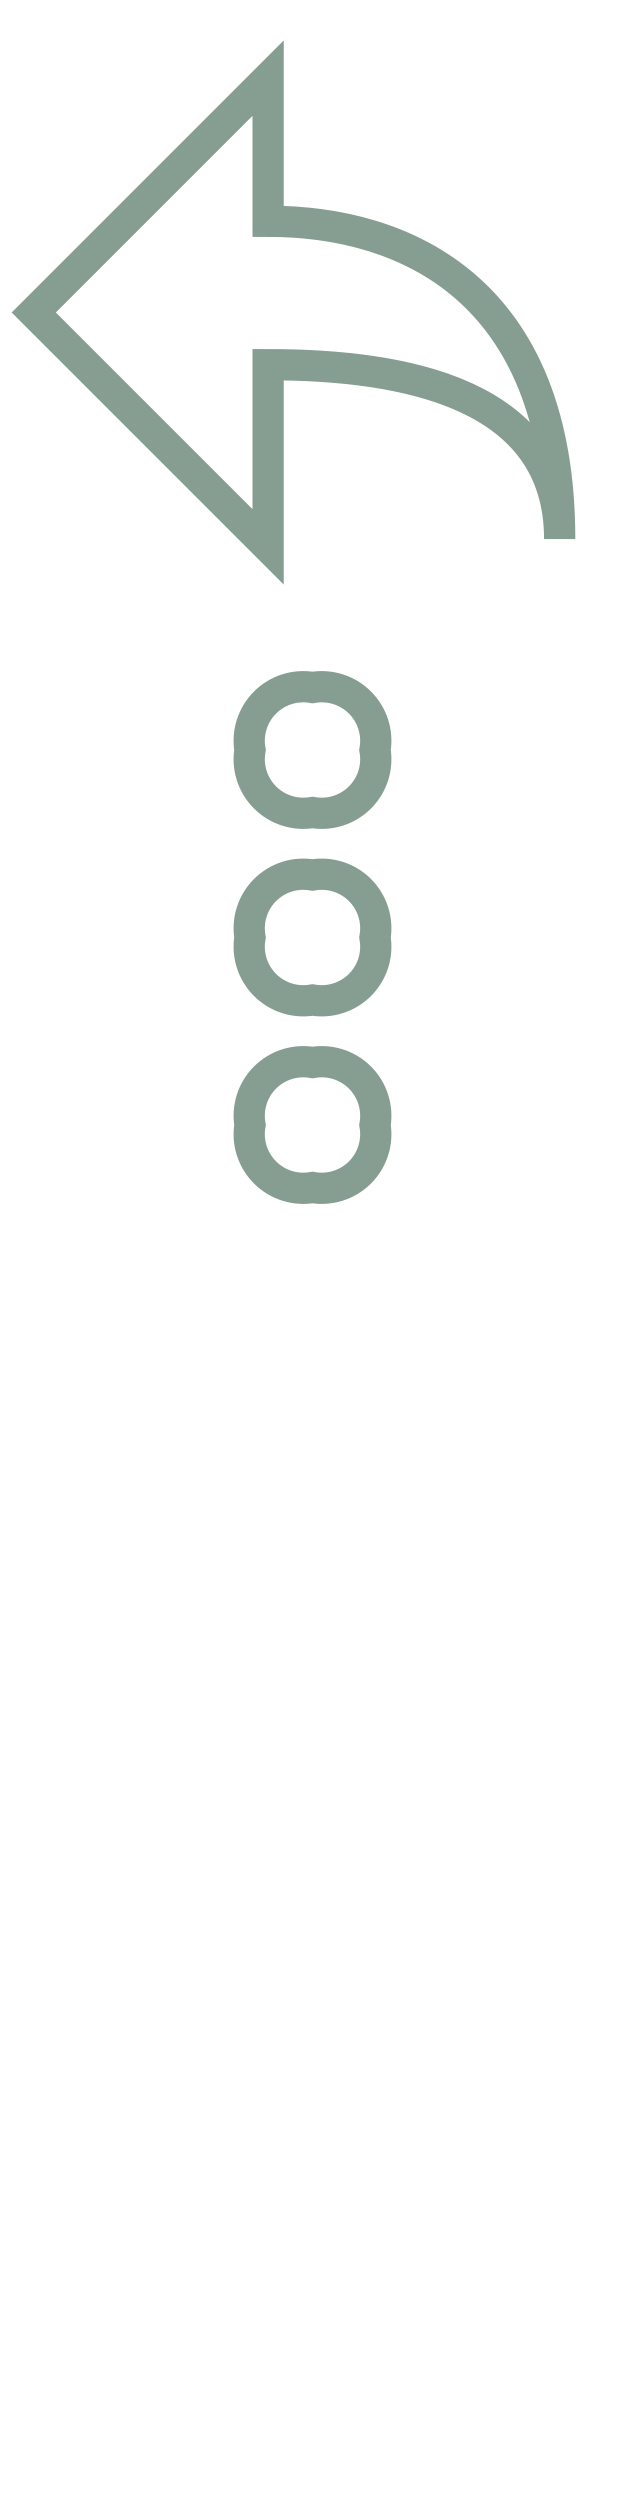
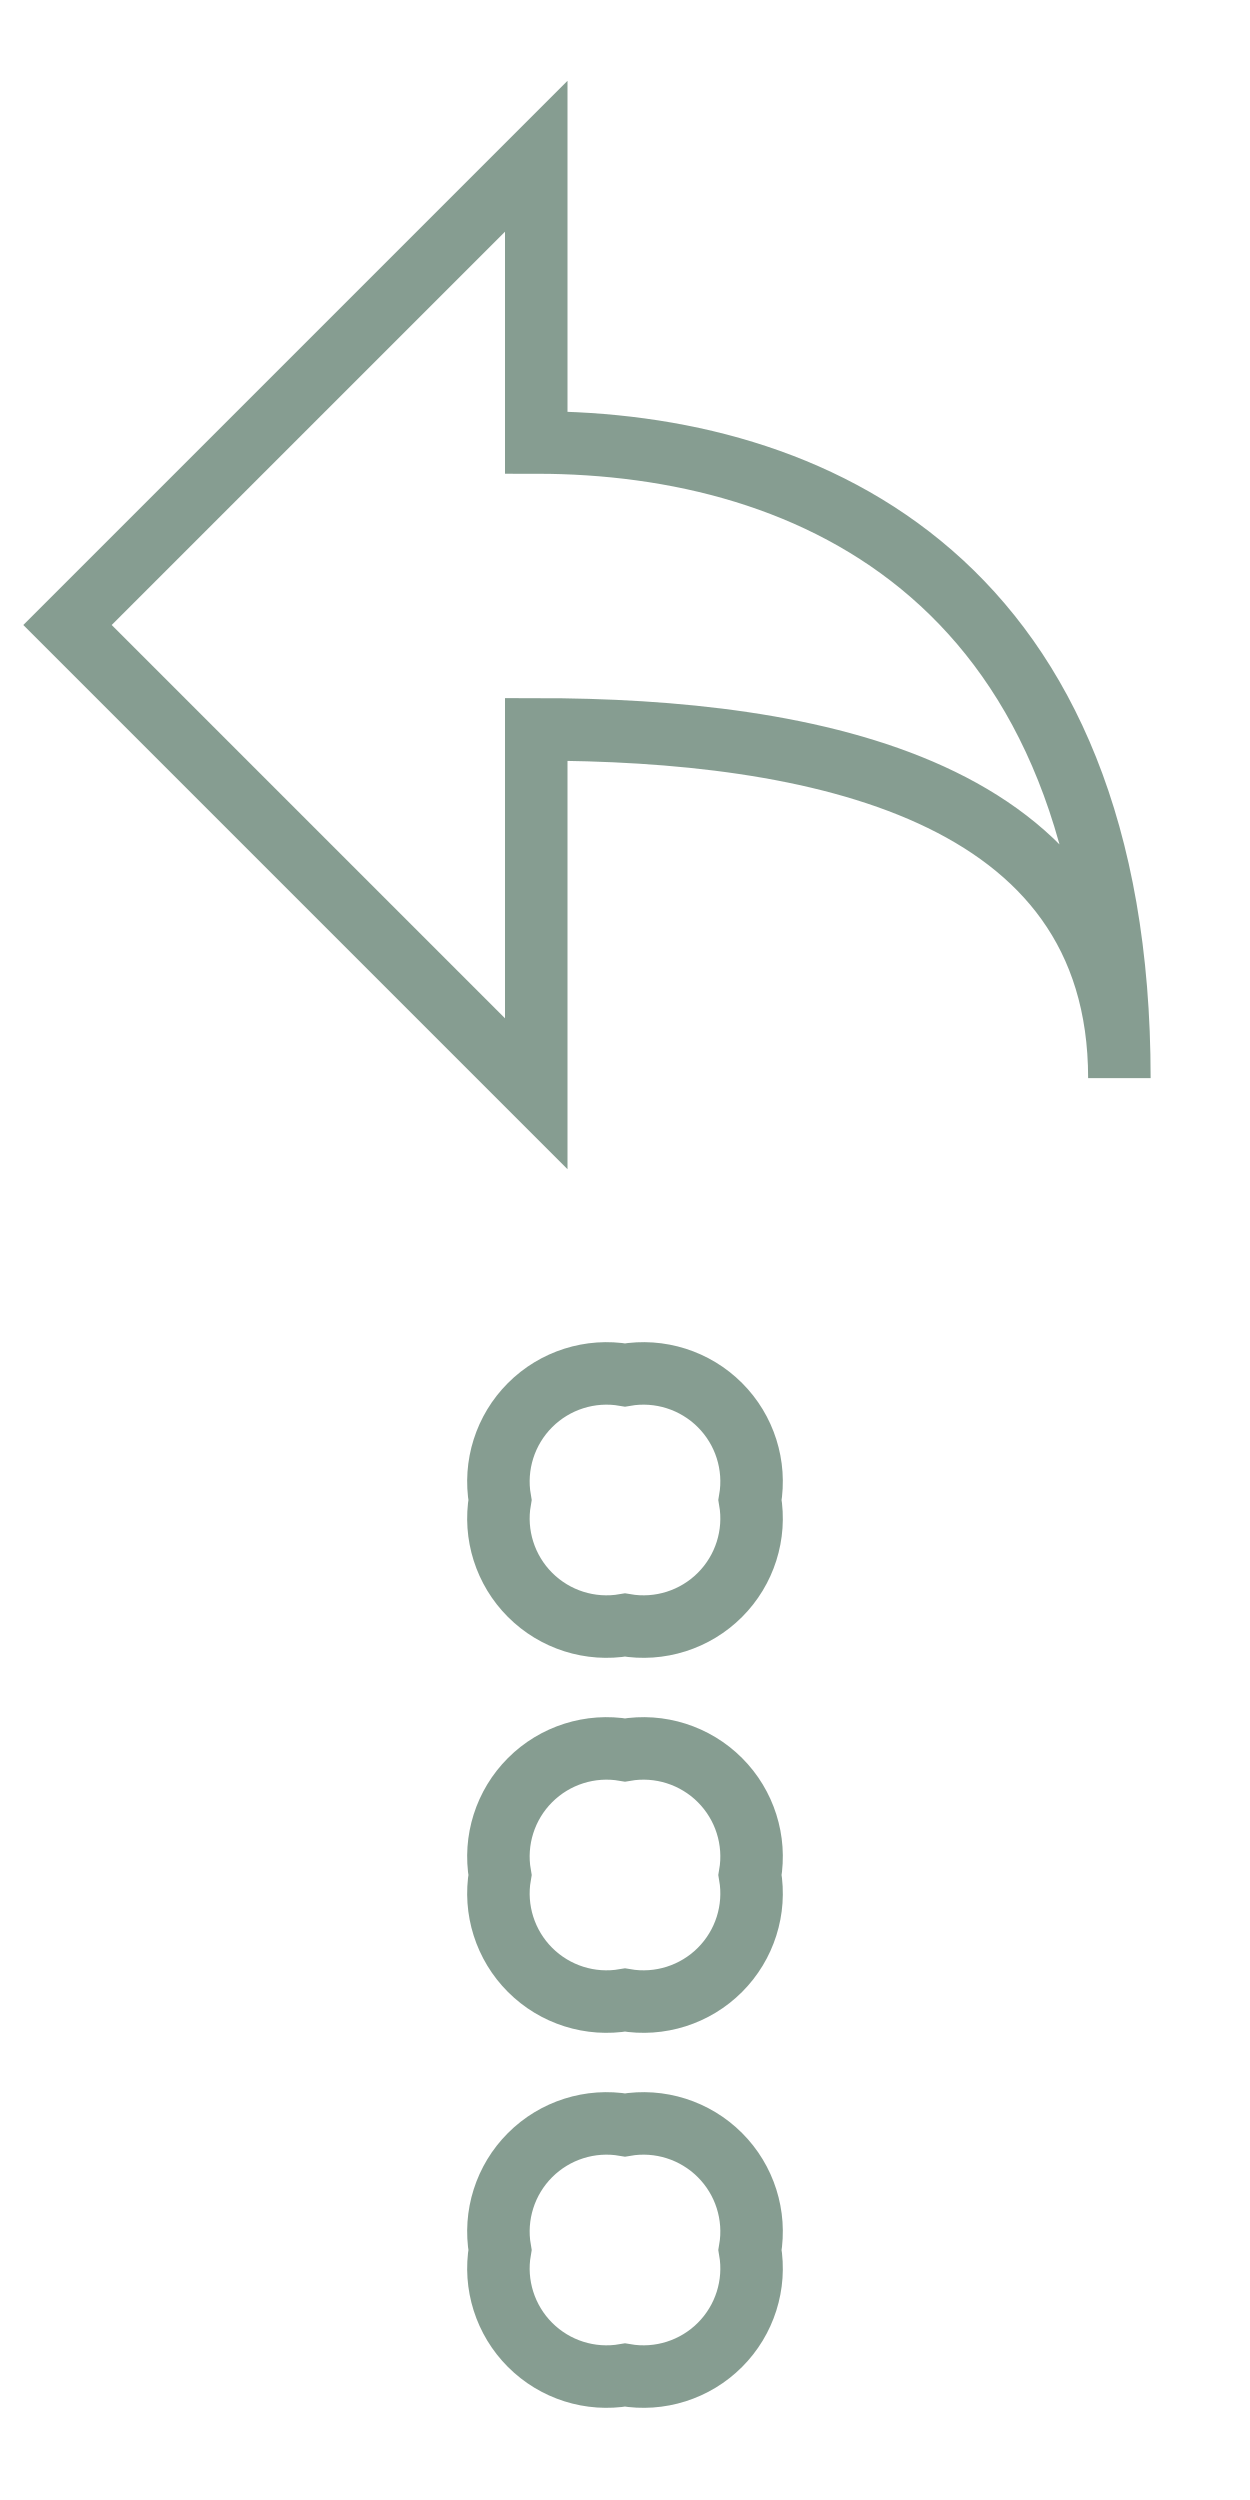
- <svg xmlns="http://www.w3.org/2000/svg" width="20" height="80" viewBox="0 0 20 80">
+ <svg xmlns="http://www.w3.org/2000/svg" width="20" height="40" viewBox="0 0 20 40">
  <defs>
-     <style>.a,.b,.c{fill:none;}.b,.c{stroke:#869d91;stroke-miterlimit:10;}.c{stroke-linecap:square;}</style>
+     <style>.a,.b{fill:none;stroke:#869d91;stroke-miterlimit:10;}.b{stroke-linecap:square;}</style>
  </defs>
-   <rect class="a" y="20" width="20" height="20" />
-   <path class="b" d="M12,30a1.73,1.73,0,0,1-2,2,1.73,1.73,0,0,1-2-2,1.73,1.73,0,0,1,2-2A1.73,1.73,0,0,1,12,30Z" />
-   <path class="b" d="M12,36a1.73,1.73,0,0,1-2,2,1.73,1.73,0,0,1-2-2,1.73,1.73,0,0,1,2-2A1.73,1.73,0,0,1,12,36Z" />
-   <path class="b" d="M12,24a1.73,1.73,0,0,1-2,2,1.73,1.73,0,0,1-2-2,1.73,1.73,0,0,1,2-2A1.73,1.73,0,0,1,12,24Z" />
-   <polyline class="a" points="20 0 20 20 0 20 0 0" />
-   <path class="c" d="M8.58,7.08c4.42,0,9.33,2.21,9.33,10.17,0-4.64-4.92-5.58-9.33-5.58V17.5L1.08,10l7.5-7.5V7.08Z" />
+   <path class="a" d="M12,30a1.73,1.73,0,0,1-2,2,1.73,1.73,0,0,1-2-2,1.73,1.73,0,0,1,2-2A1.73,1.73,0,0,1,12,30Zm-2,4a1.73,1.73,0,0,0-2,2,1.73,1.73,0,0,0,2,2,1.73,1.73,0,0,0,2-2A1.73,1.73,0,0,0,10,34Zm0-12a1.73,1.73,0,0,0-2,2,1.73,1.73,0,0,0,2,2,1.73,1.73,0,0,0,2-2A1.73,1.73,0,0,0,10,22Z" />
+   <path class="b" d="M8.58,7.08c4.42,0,9.33,2.21,9.33,10.17,0-4.64-4.92-5.58-9.33-5.58V17.5L1.08,10l7.5-7.5V7.08Z" />
</svg>
